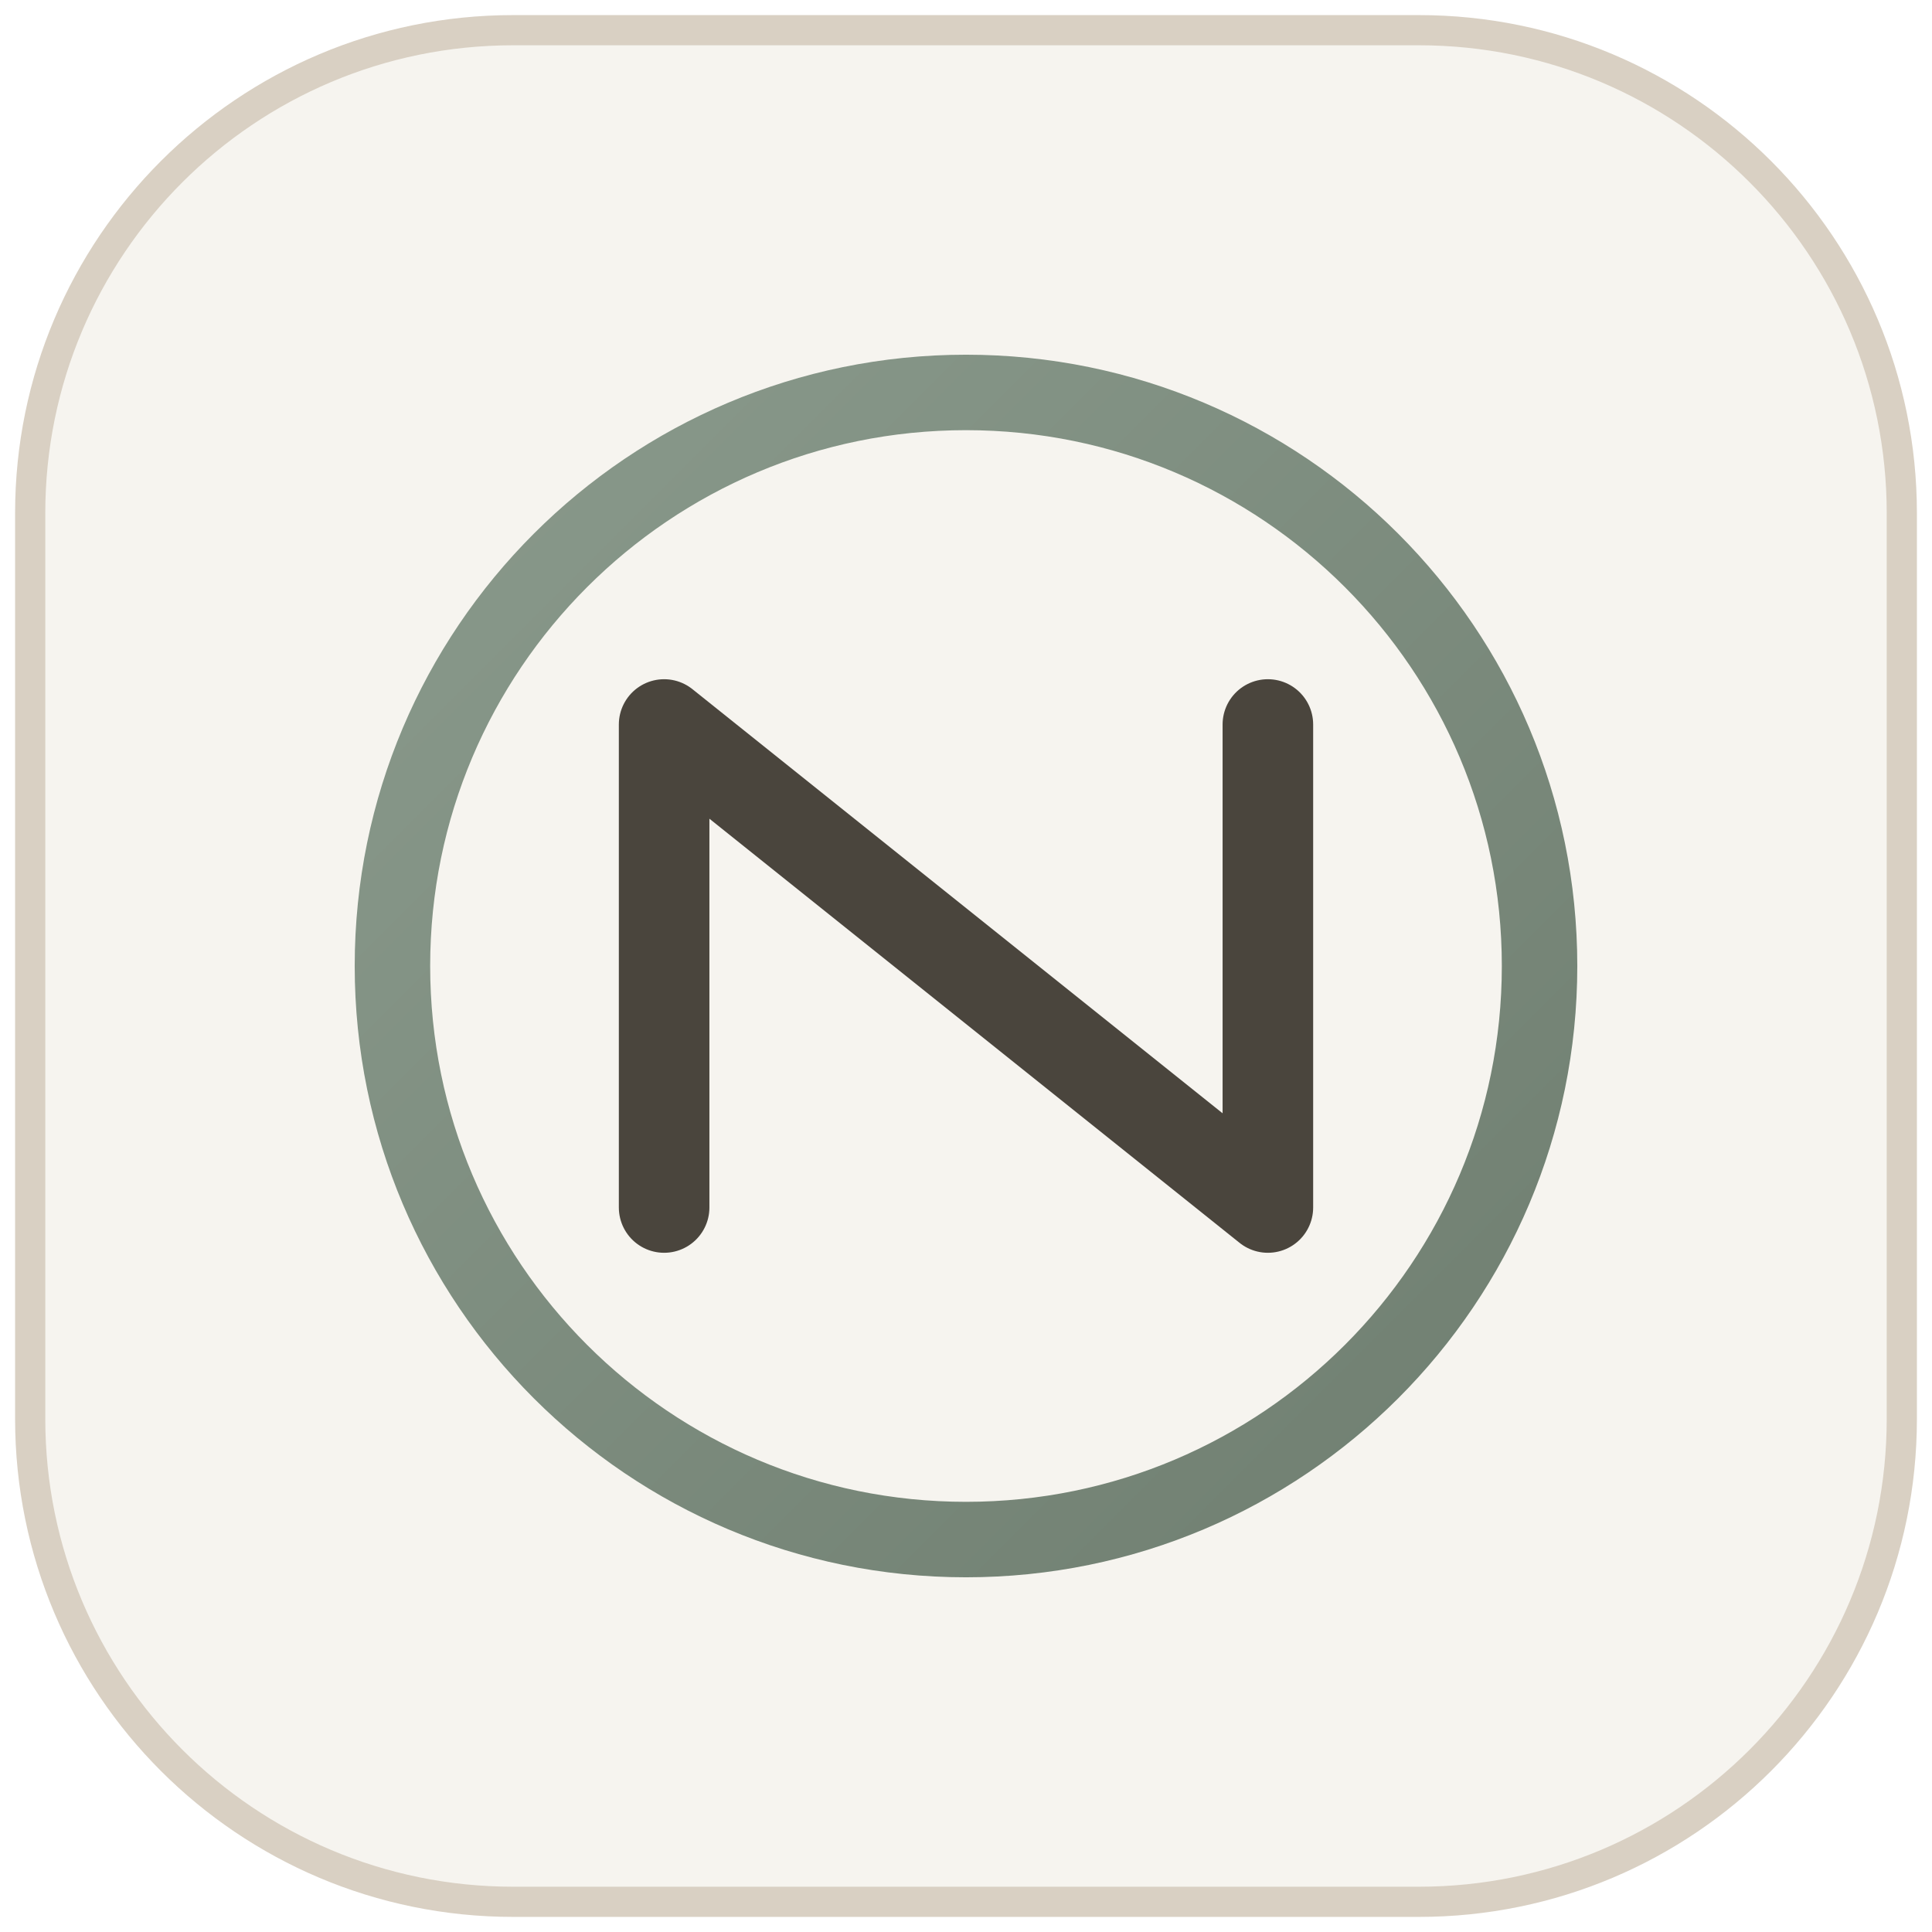
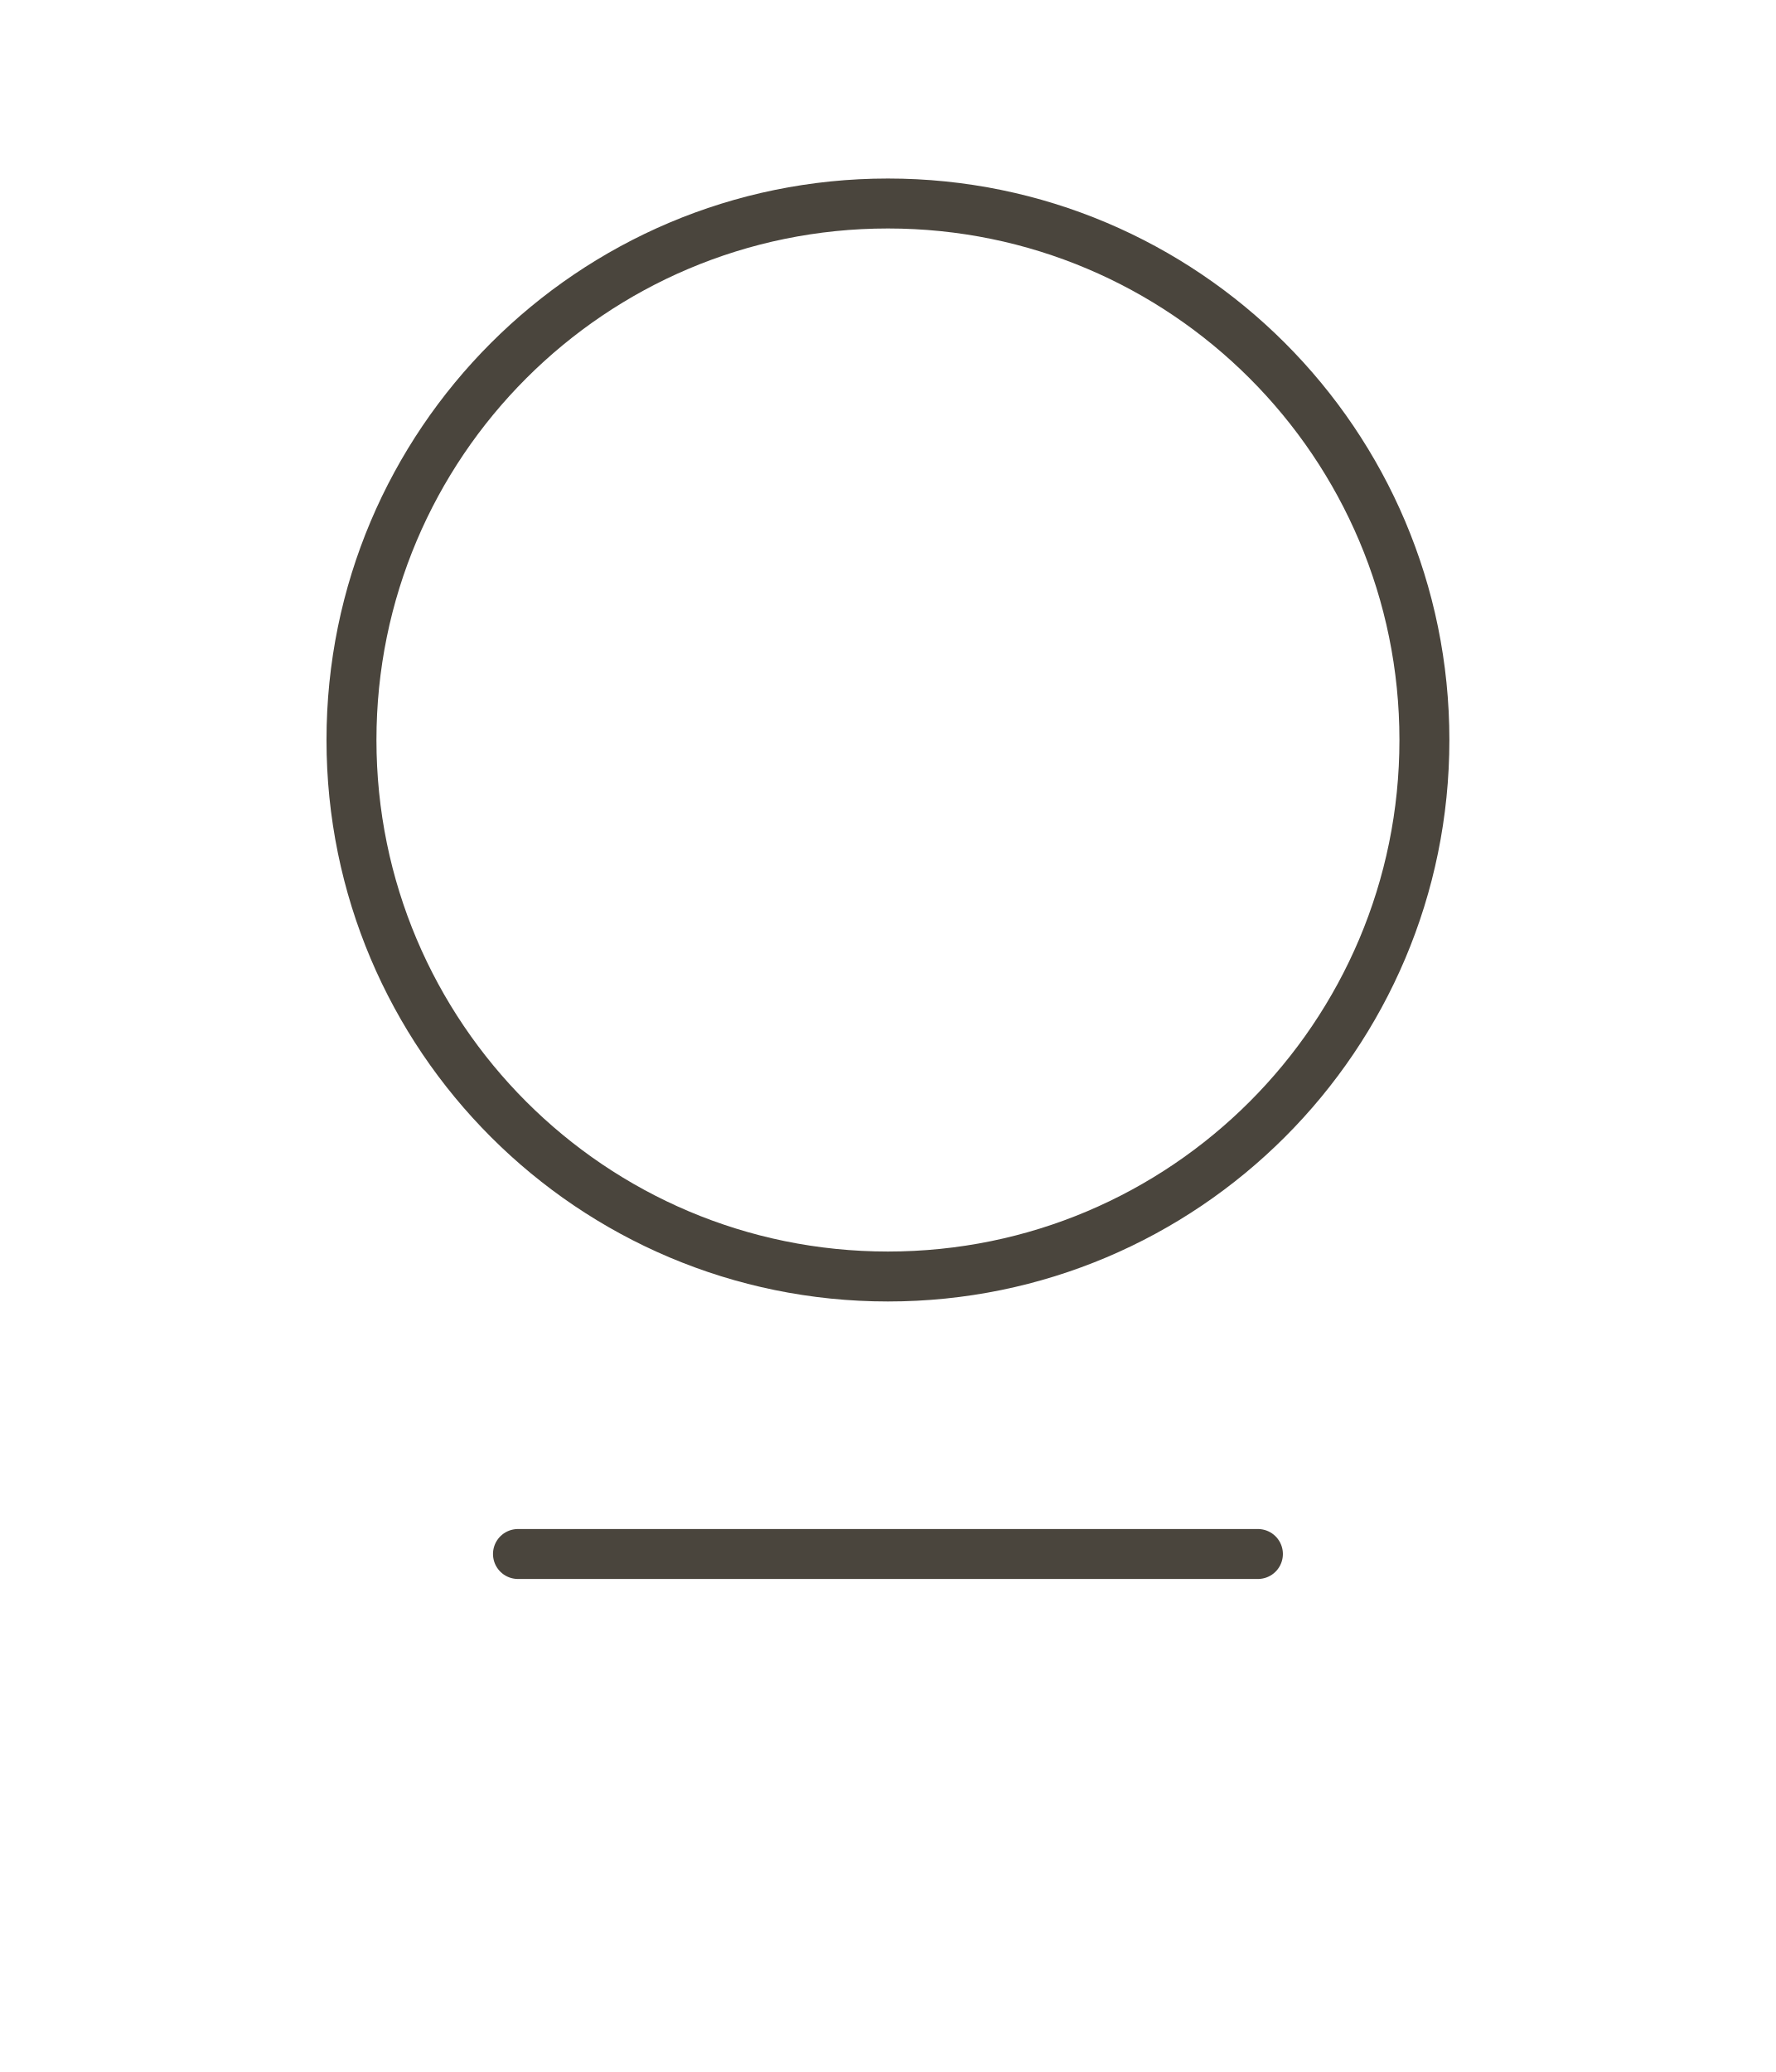
- <svg xmlns="http://www.w3.org/2000/svg" viewBox="0 0 64 64" role="img" aria-label="NOVA">
-   <defs>
-     <linearGradient id="g" x1="0" y1="0" x2="1" y2="1">
-       <stop offset="0%" stop-color="#8a9a8c" />
-       <stop offset="100%" stop-color="#6f7e70" />
-     </linearGradient>
-   </defs>
-   <rect x="1" y="1" width="62" height="62" rx="16" fill="#f6f4ef" stroke="#d9d0c3" />
-   <circle cx="32" cy="32" r="19" fill="none" stroke="url(#g)" stroke-width="2.5" />
-   <path d="M22 40V24l20 16V24" fill="none" stroke="#4a453d" stroke-width="3" stroke-linecap="round" stroke-linejoin="round" />
+ <svg xmlns="http://www.w3.org/2000/svg" viewBox="0 0 48 56" fill="none" role="img" aria-label="NŌVA">
+   <circle cx="24" cy="20" r="14.5" stroke="#4a453d" stroke-width="1.35" />
+   <line x1="14" y1="42" x2="34" y2="42" stroke="#4a453d" stroke-width="1.35" stroke-linecap="round" />
</svg>
